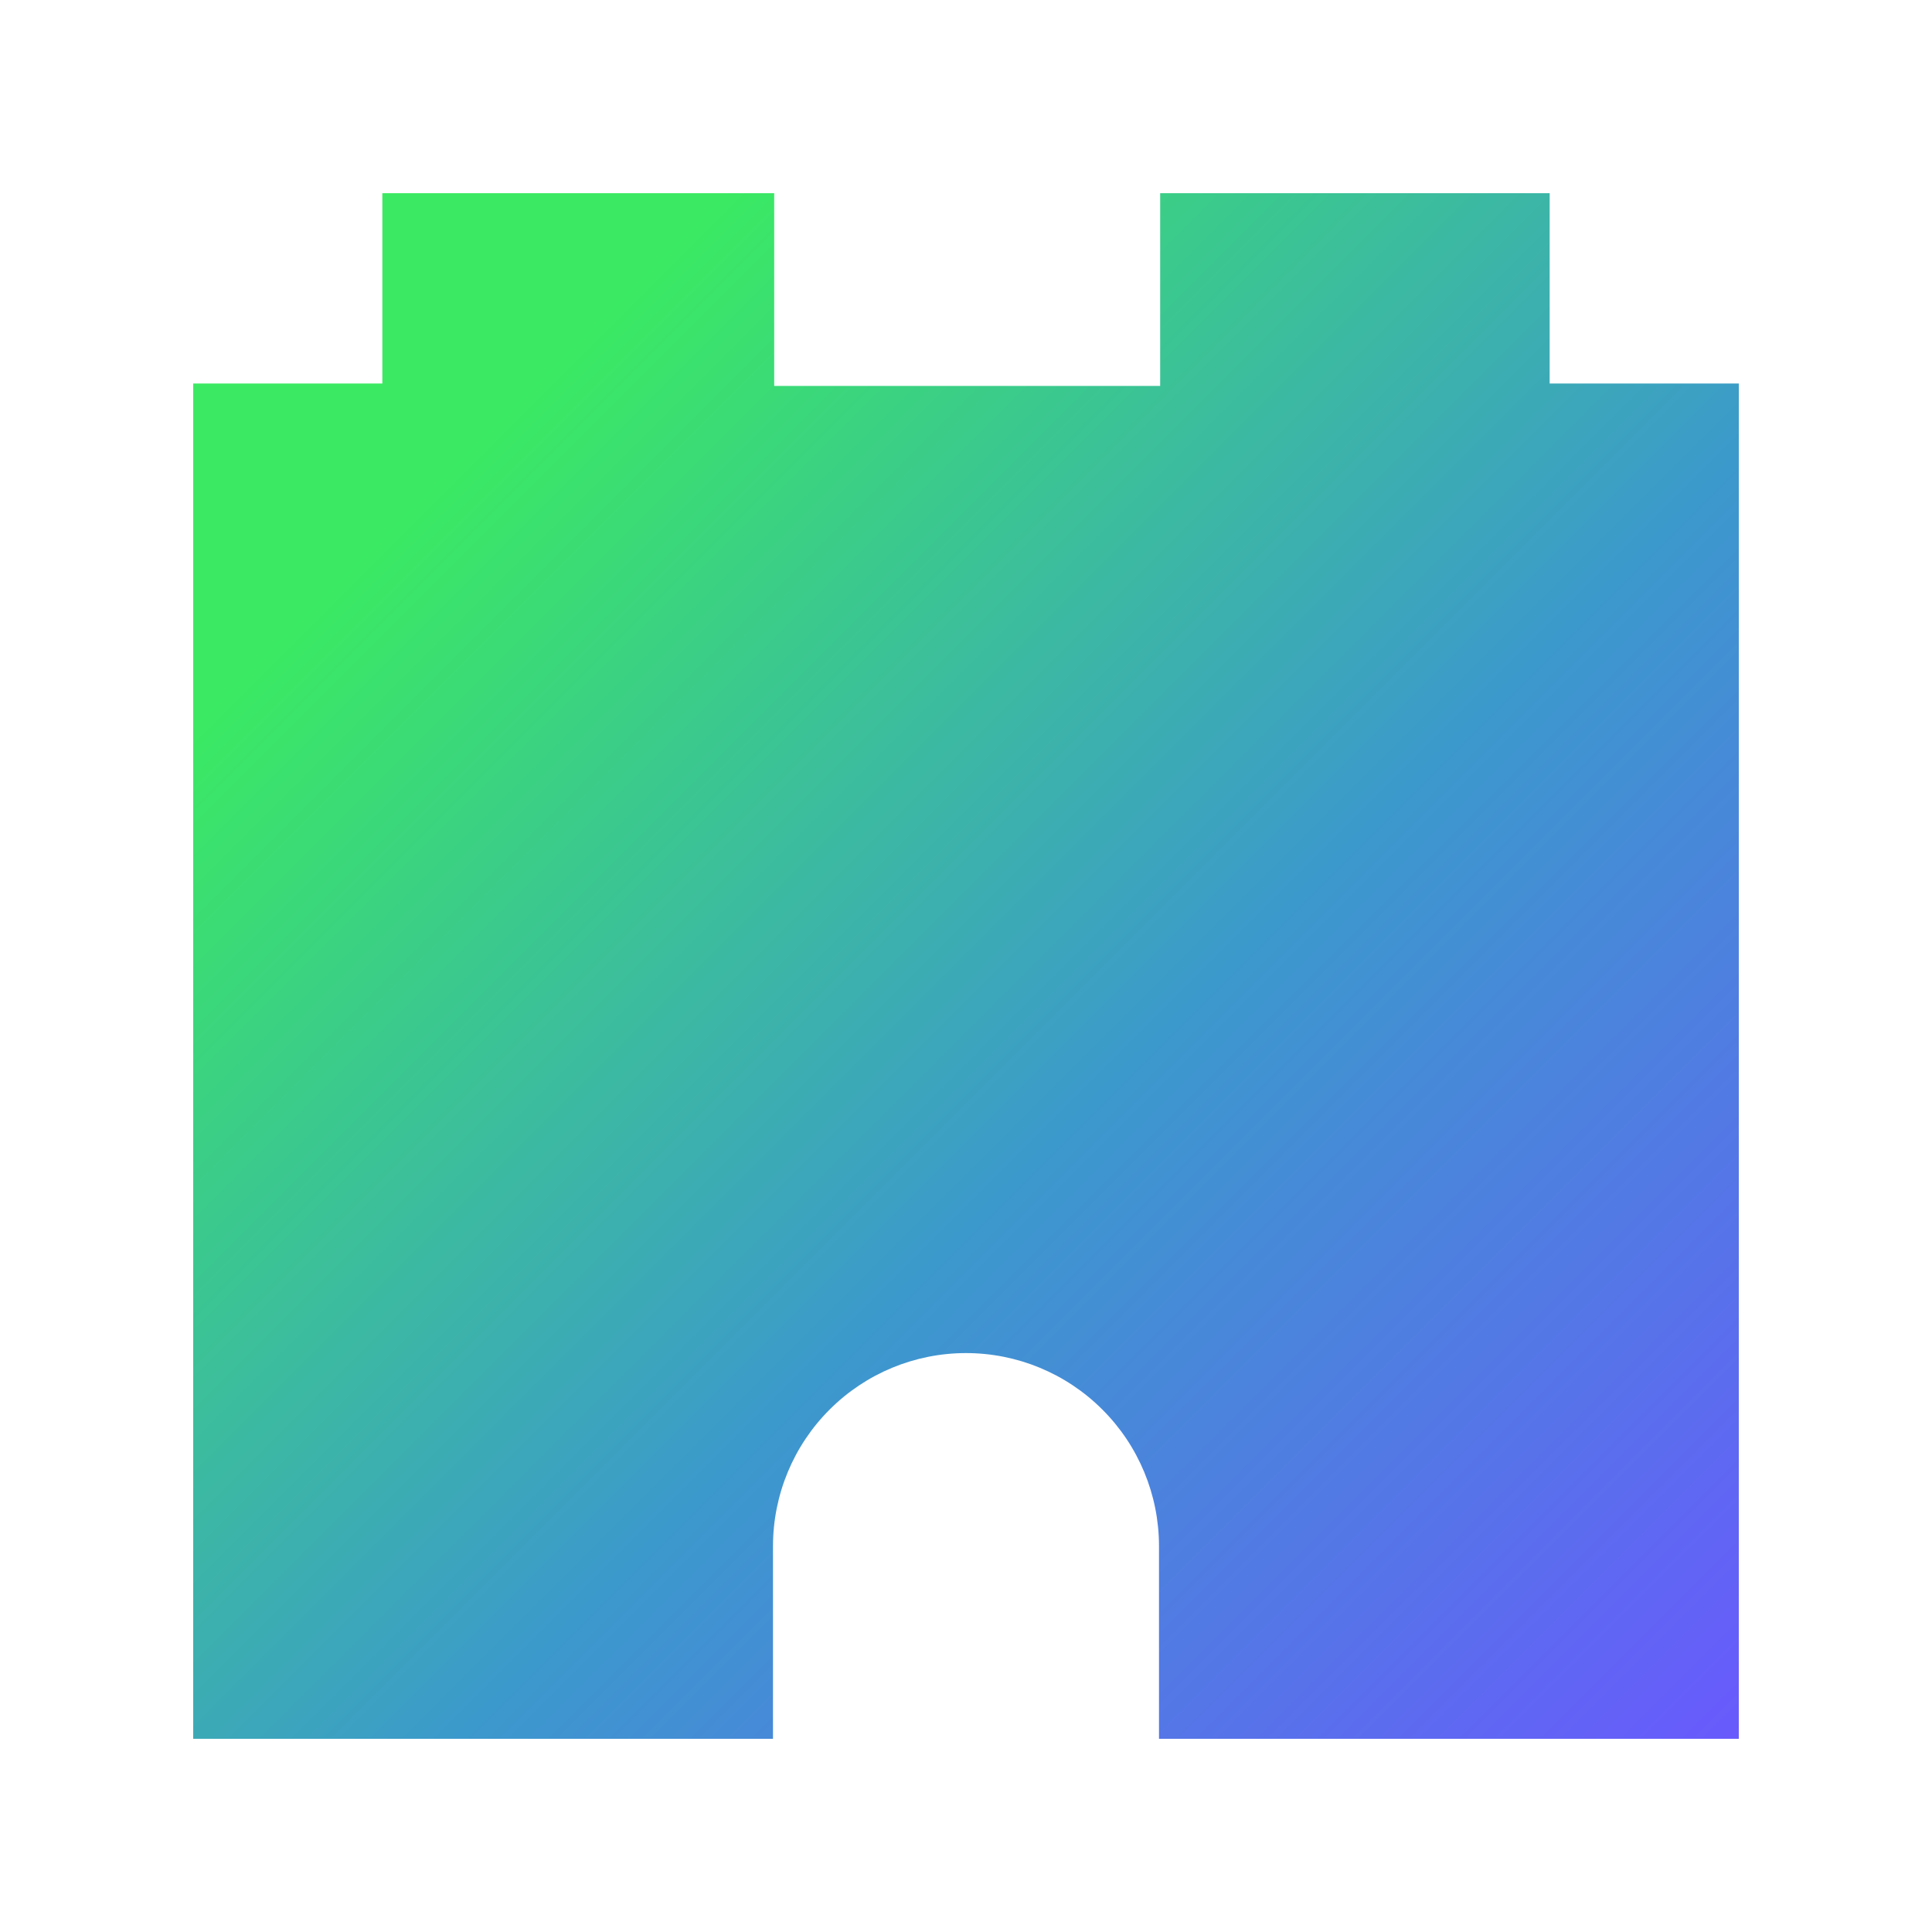
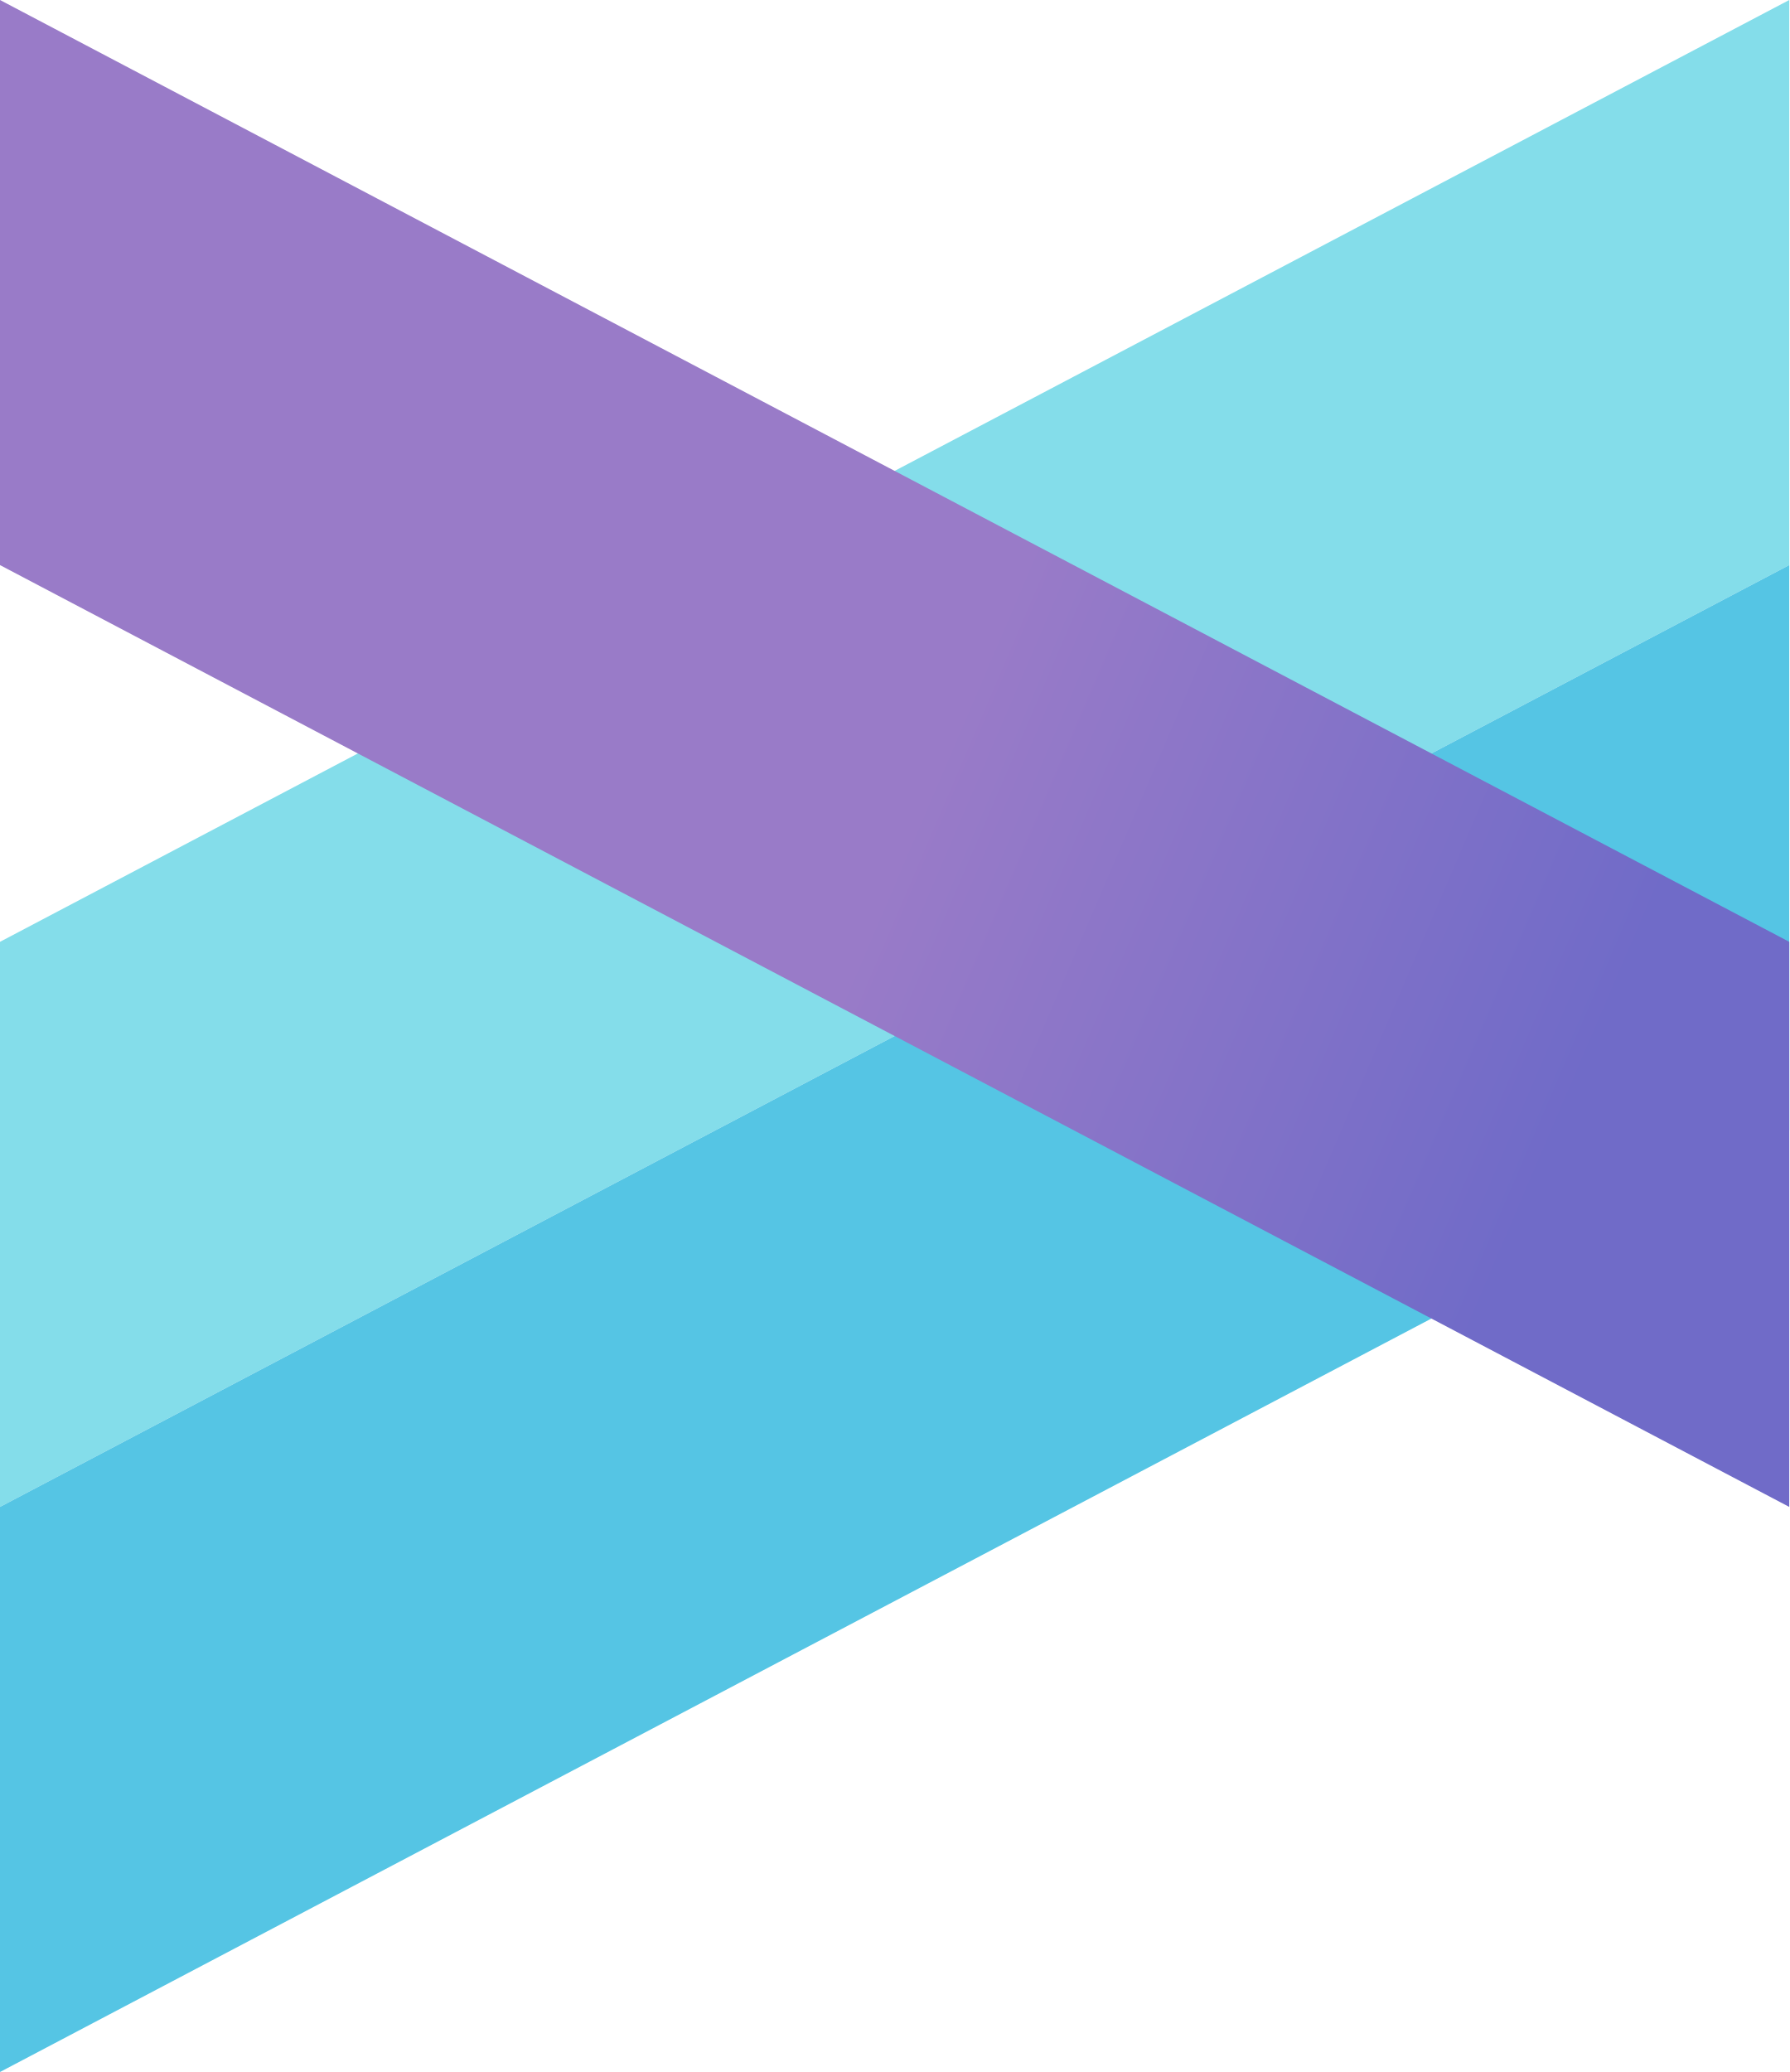
- <svg xmlns="http://www.w3.org/2000/svg" width="40" height="40" viewBox="0 0 40 40" fill="none">
-   <path d="M32.084 7.94V4H24.02V7.99H16.029V4H7.916V7.94H4V36H16.004V32.005C16.006 30.946 16.427 29.931 17.177 29.183C17.926 28.434 18.941 28.014 20 28.014C21.059 28.014 22.074 28.434 22.823 29.183C23.573 29.931 23.994 30.946 23.996 32.005V36H36V7.94H32.084Z" fill="url(#paint0_linear)" />
-   <defs>
-     <linearGradient id="paint0_linear" x1="2.942" y1="4.9" x2="37.777" y2="39.734" gradientUnits="userSpaceOnUse">
-       <stop offset="0.159" stop-color="#3BEA62" />
-       <stop offset="0.54" stop-color="#3C99CC" />
-       <stop offset="0.937" stop-color="#6B57FF" />
+ <svg xmlns="http://www.w3.org/2000/svg" xmlns:xlink="http://www.w3.org/1999/xlink" width="95mm" height="110mm" viewBox="0 0 95 110" version="1.1" id="svg1">
+   <defs id="defs1">
+     <rect x="604.724" y="-37.721" width="17.906" height="302.288" id="rect6" />
+     <linearGradient id="linearGradient4">
+       <stop style="stop-color:#706bc8;stop-opacity:1;" offset="0" id="stop4" />
+       <stop style="stop-color:#997bc8;stop-opacity:1;" offset="1" id="stop5" />
    </linearGradient>
+     <linearGradient xlink:href="#linearGradient4" id="linearGradient5" x1="115" y1="80" x2="80" y2="65" gradientUnits="userSpaceOnUse" />
  </defs>
+   <g id="layer1" transform="translate(-30,-24.99998)">
+     <path id="rect1" style="fill:#84ddea;fill-opacity:1;stroke-width:0.265" d="M 30,75 125,25 V 55 L 30,105 Z" />
+     <path id="rect1-8" style="fill:#55c5e4;fill-opacity:1;stroke-width:0.265" d="M 30,105 125,55 V 85 L 30,135 Z" />
+     <path id="rect1-8-1" style="fill:url(#linearGradient5);fill-opacity:1;stroke-width:0.265" d="M 125,75 30,25 v 30 L 125,105 Z" />
+     <text xml:space="preserve" transform="matrix(0.2645833,0,0,0.2645833,30,24.99998)" id="text6" style="fill:#55c5e4;text-align:start;writing-mode:lr-tb;text-orientation:auto;direction:ltr;fill-opacity:1;white-space:pre;shape-inside:url(#rect6)" />
+   </g>
</svg>
